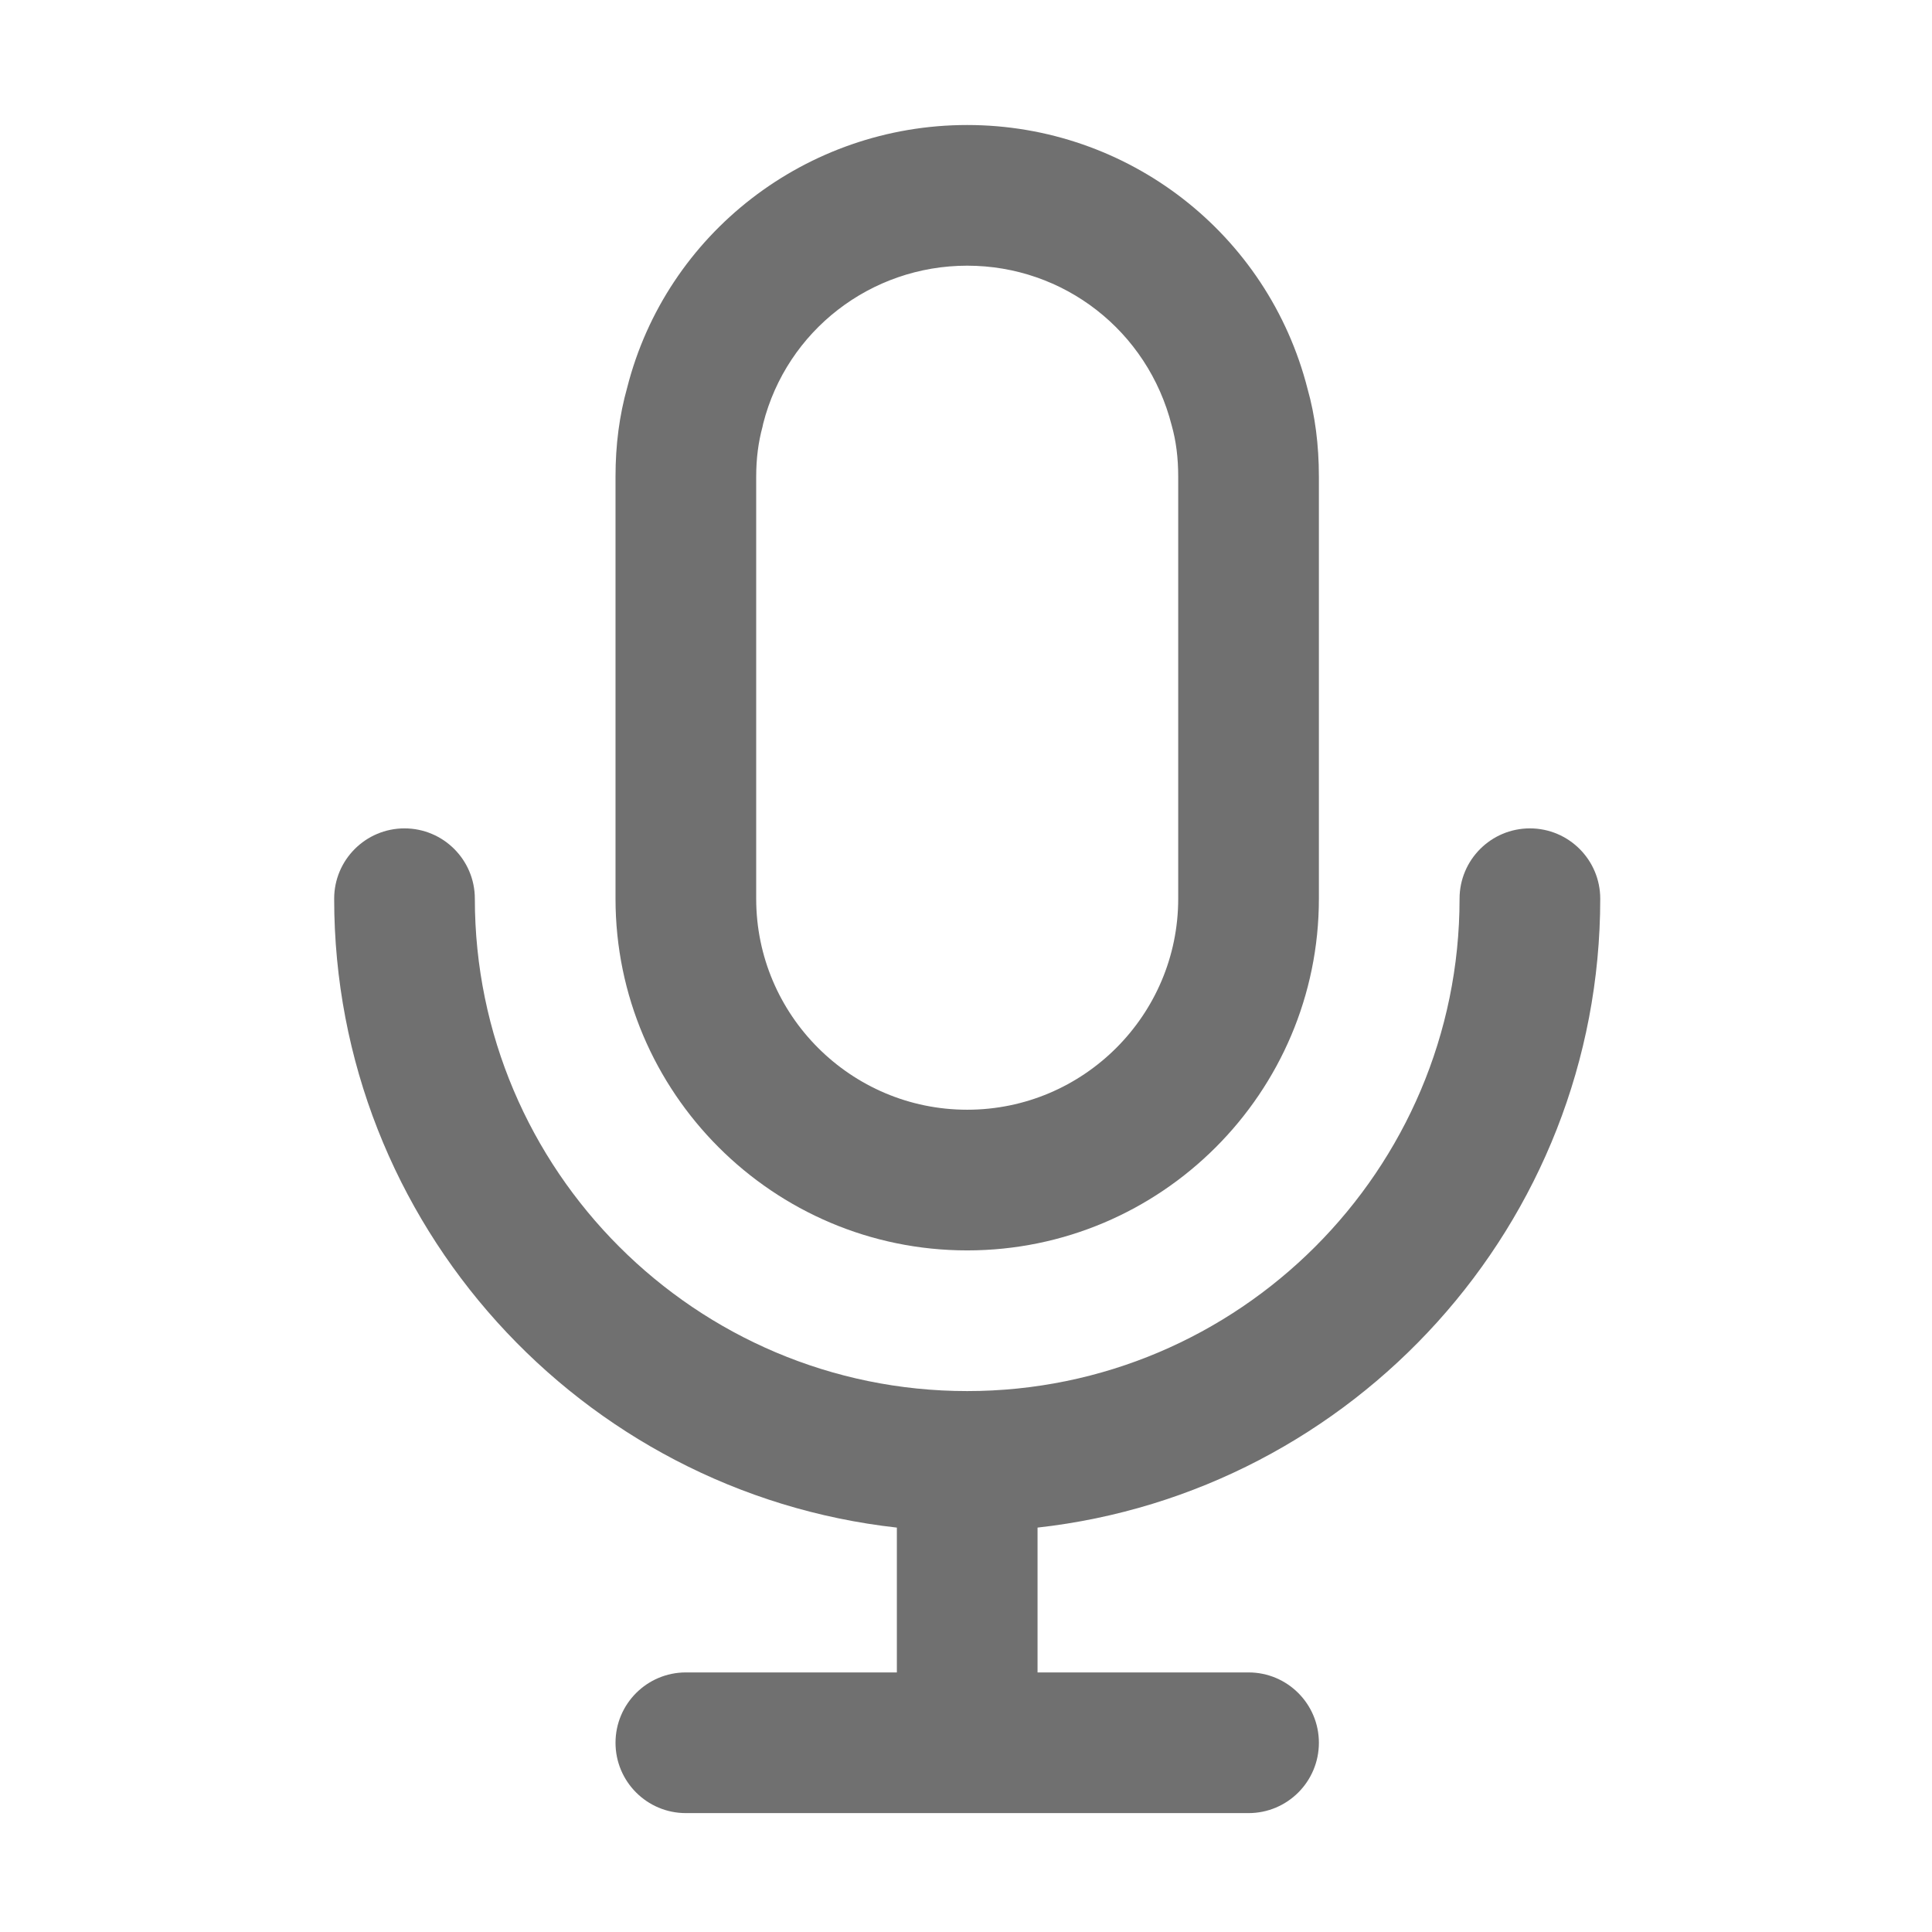
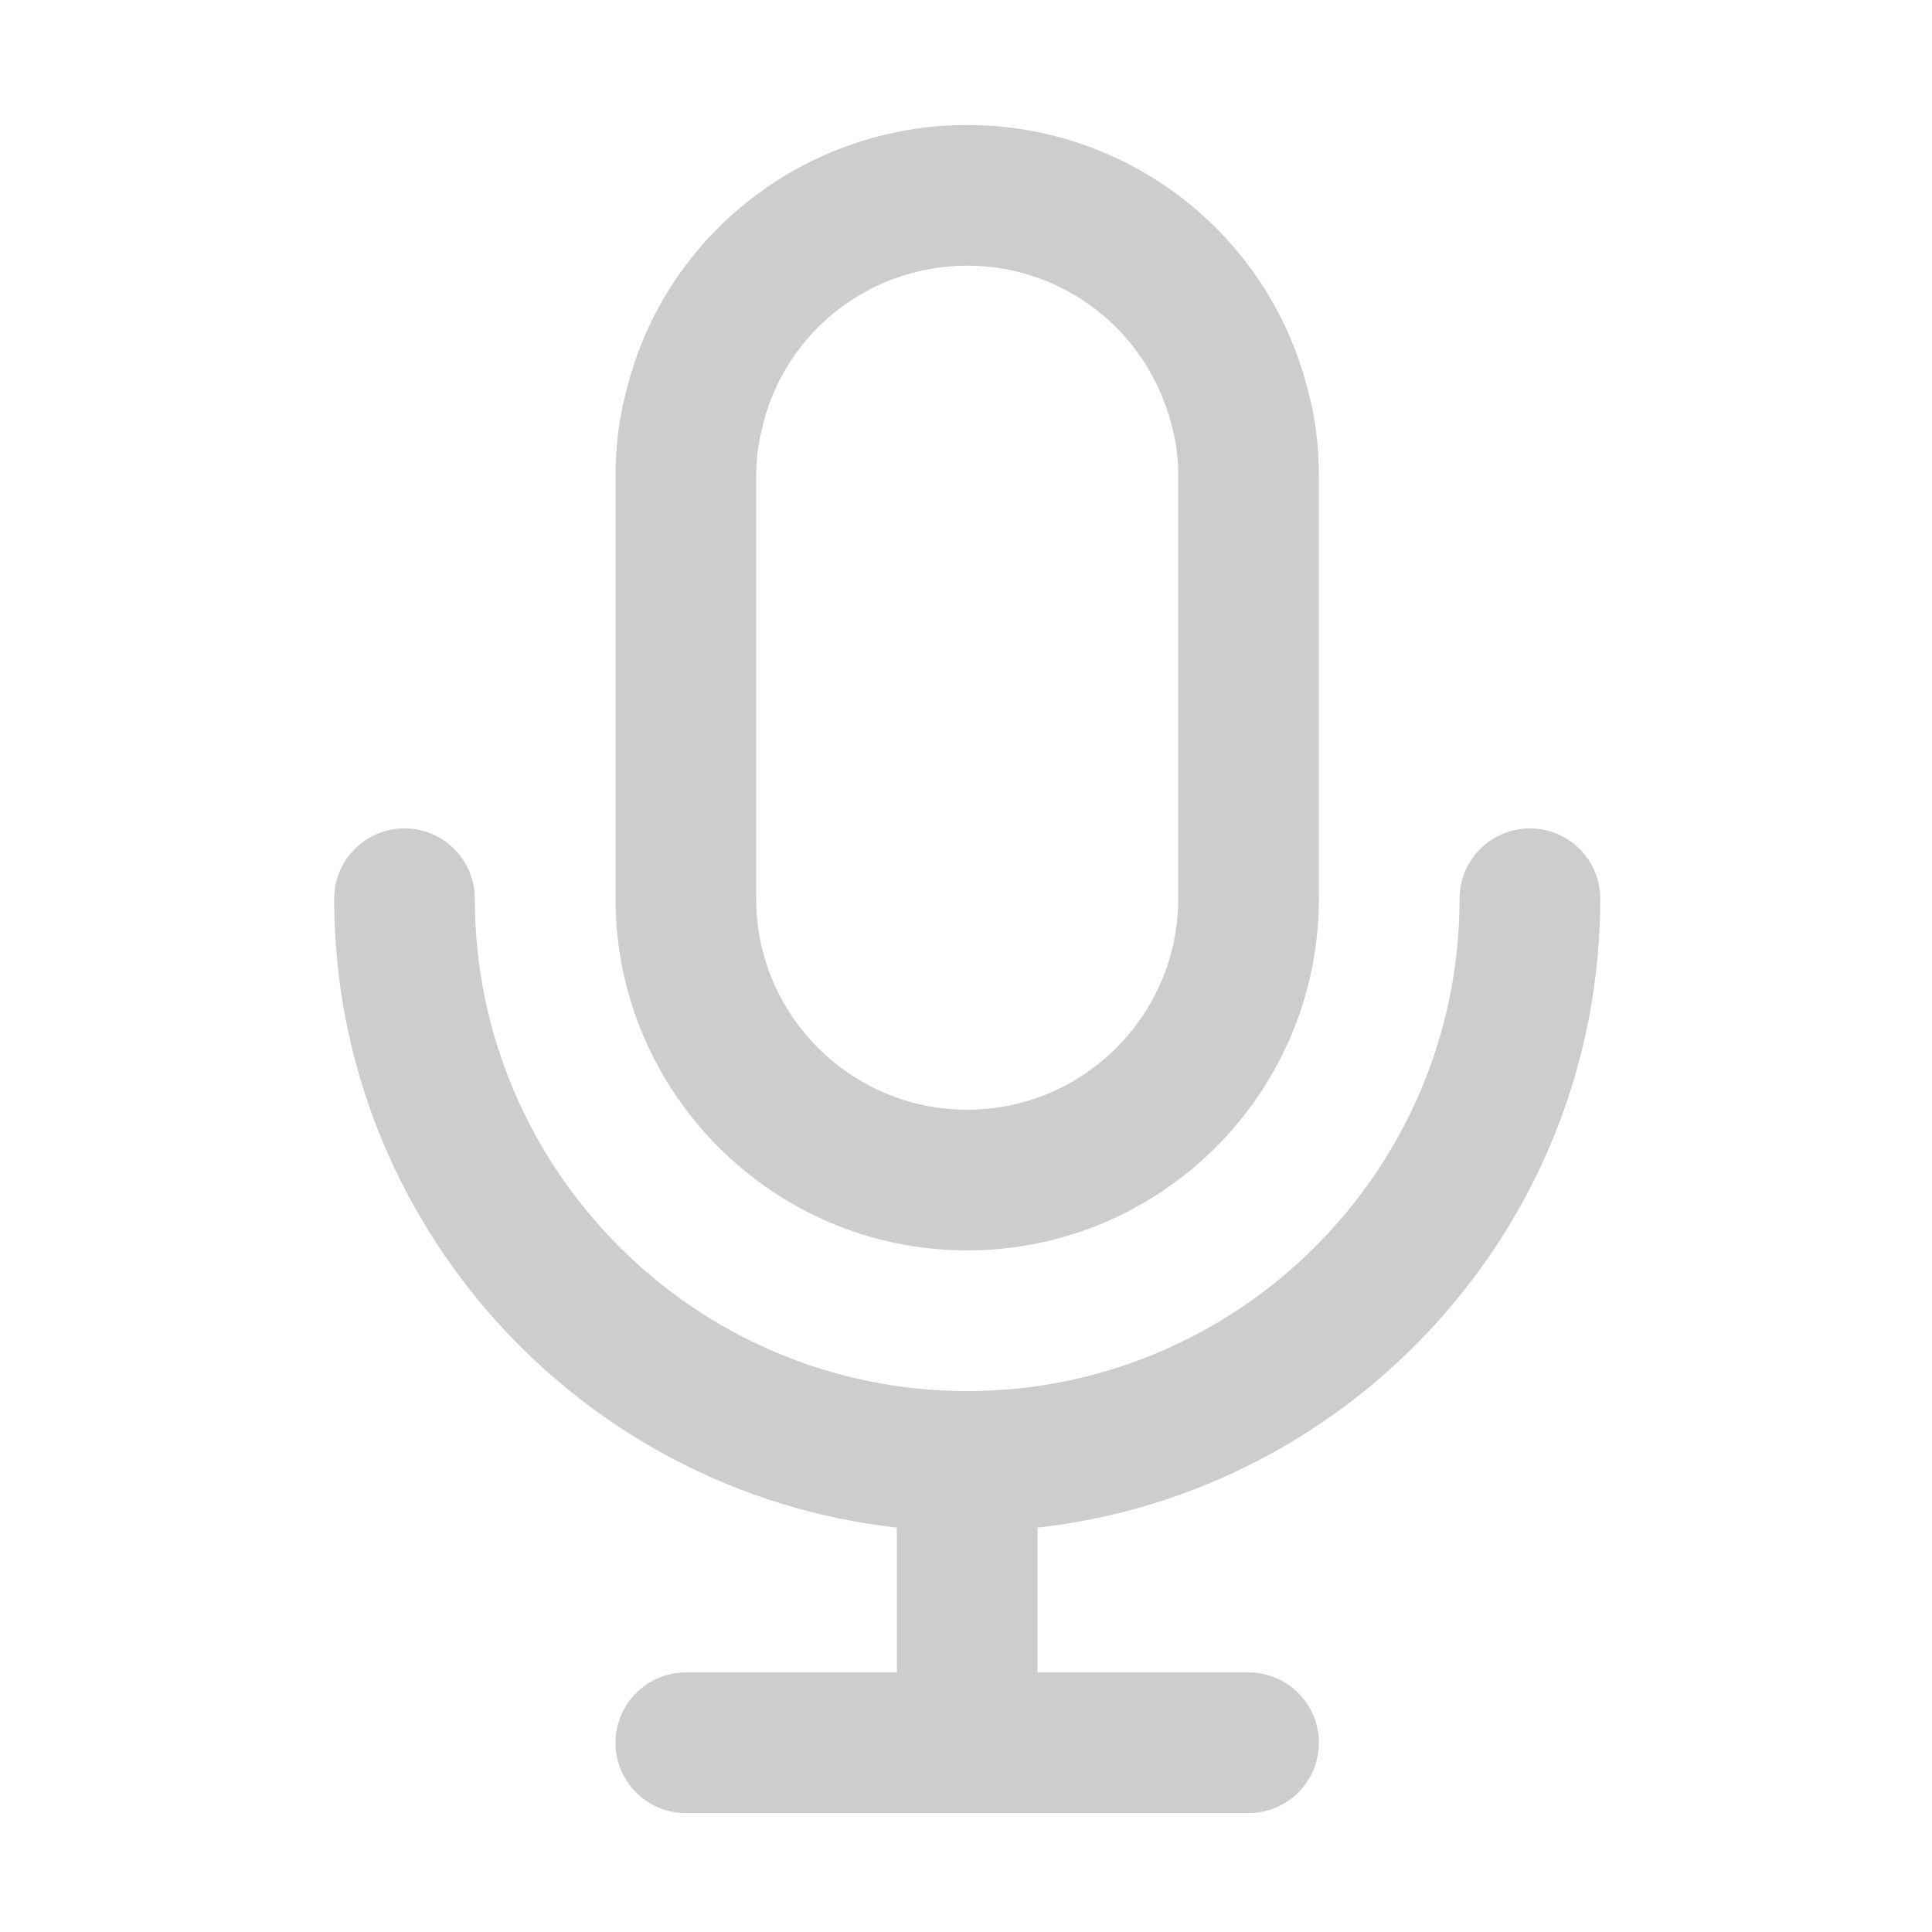
<svg xmlns="http://www.w3.org/2000/svg" class="icon" width="32px" height="32.00px" viewBox="0 0 1024 1024" version="1.1">
-   <path d="M512.638 662.739c102.776 0 186.4-83.625 186.4-186.4L699.038 252.658c0-16.949-2.038-32.439-5.989-46.473-20.988-82.387-95.165-139.928-180.412-139.928s-159.424 57.541-180.175 139.035c-4.187 14.928-6.226 30.418-6.226 47.367l0 223.68C326.238 579.115 409.862 662.739 512.638 662.739zM400.797 252.658c0-9.776 1.165-18.423 3.368-26.505 0.146-0.528 0.181-1.056 0.327-1.582 12.542-49.314 57.031-83.754 108.145-83.754 51.113 0 95.603 34.439 108.381 84.645 2.33 8.264 3.459 17.166 3.459 27.196l0 223.68c0 61.672-50.168 111.84-111.84 111.84s-111.84-50.169-111.84-111.84L400.797 252.658z" fill="#707070" />
-   <path d="M848.159 476.339c0-20.588-16.692-37.28-37.28-37.28s-37.281 16.692-37.281 37.28c0 143.895-117.062 260.962-260.96 260.962-143.897 0-260.962-117.066-260.962-260.962 0-20.588-16.692-37.28-37.28-37.28s-37.28 16.692-37.28 37.28c0 172.383 130.736 314.695 298.241 333.318l0 76.763L363.517 886.421c-20.588 0-37.28 16.692-37.28 37.281 0 20.587 16.692 37.28 37.28 37.28l298.241 0c20.589 0 37.281-16.693 37.281-37.28 0-20.589-16.692-37.281-37.281-37.281L549.918 886.421l0-76.763C717.424 791.034 848.159 648.722 848.159 476.339z" fill="#707070" />
+   <path d="M512.638 662.739c102.776 0 186.4-83.625 186.4-186.4L699.038 252.658c0-16.949-2.038-32.439-5.989-46.473-20.988-82.387-95.165-139.928-180.412-139.928s-159.424 57.541-180.175 139.035c-4.187 14.928-6.226 30.418-6.226 47.367l0 223.68C326.238 579.115 409.862 662.739 512.638 662.739zM400.797 252.658c0-9.776 1.165-18.423 3.368-26.505 0.146-0.528 0.181-1.056 0.327-1.582 12.542-49.314 57.031-83.754 108.145-83.754 51.113 0 95.603 34.439 108.381 84.645 2.33 8.264 3.459 17.166 3.459 27.196l0 223.68c0 61.672-50.168 111.84-111.84 111.84s-111.84-50.169-111.84-111.84L400.797 252.658z" fill="#cdcdcd" />
+   <path d="M848.159 476.339c0-20.588-16.692-37.28-37.28-37.28s-37.281 16.692-37.281 37.28c0 143.895-117.062 260.962-260.96 260.962-143.897 0-260.962-117.066-260.962-260.962 0-20.588-16.692-37.28-37.28-37.28s-37.28 16.692-37.28 37.28c0 172.383 130.736 314.695 298.241 333.318l0 76.763L363.517 886.421c-20.588 0-37.28 16.692-37.28 37.281 0 20.587 16.692 37.28 37.28 37.28l298.241 0c20.589 0 37.281-16.693 37.281-37.28 0-20.589-16.692-37.281-37.281-37.281L549.918 886.421l0-76.763C717.424 791.034 848.159 648.722 848.159 476.339z" fill="#cdcdcd" />
</svg>
